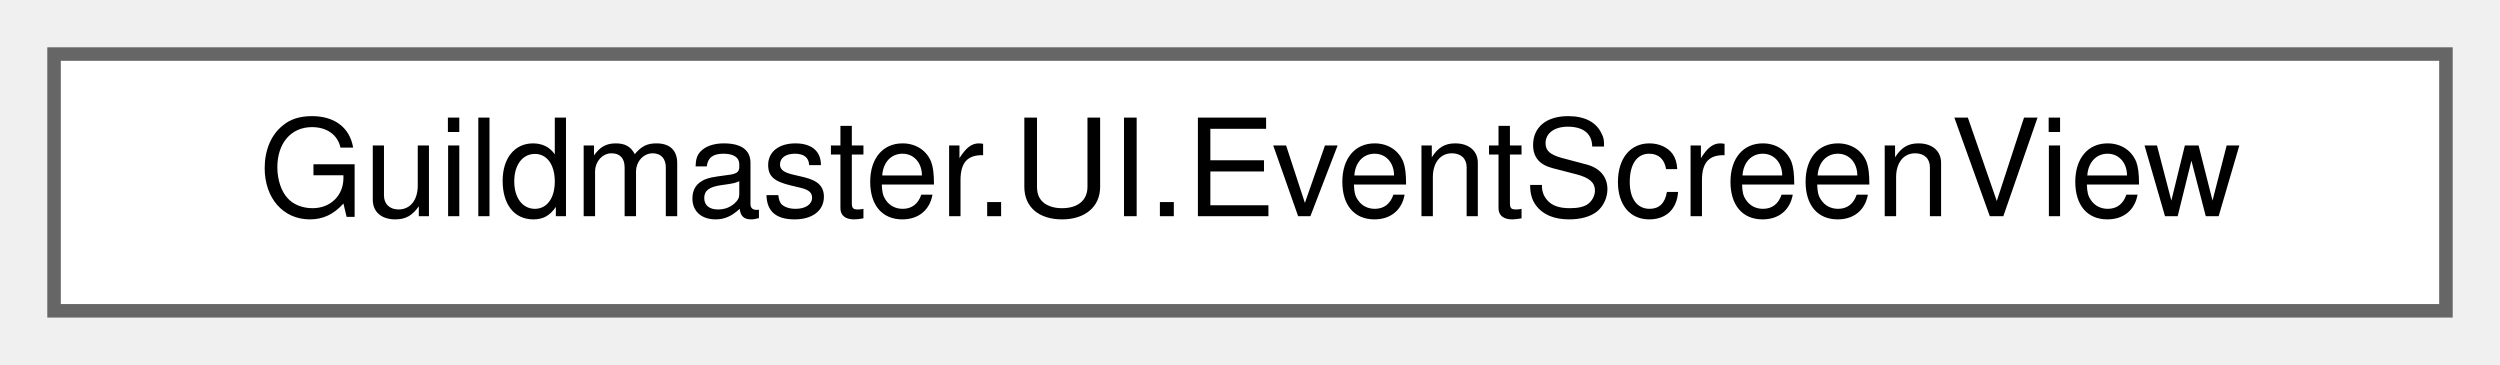
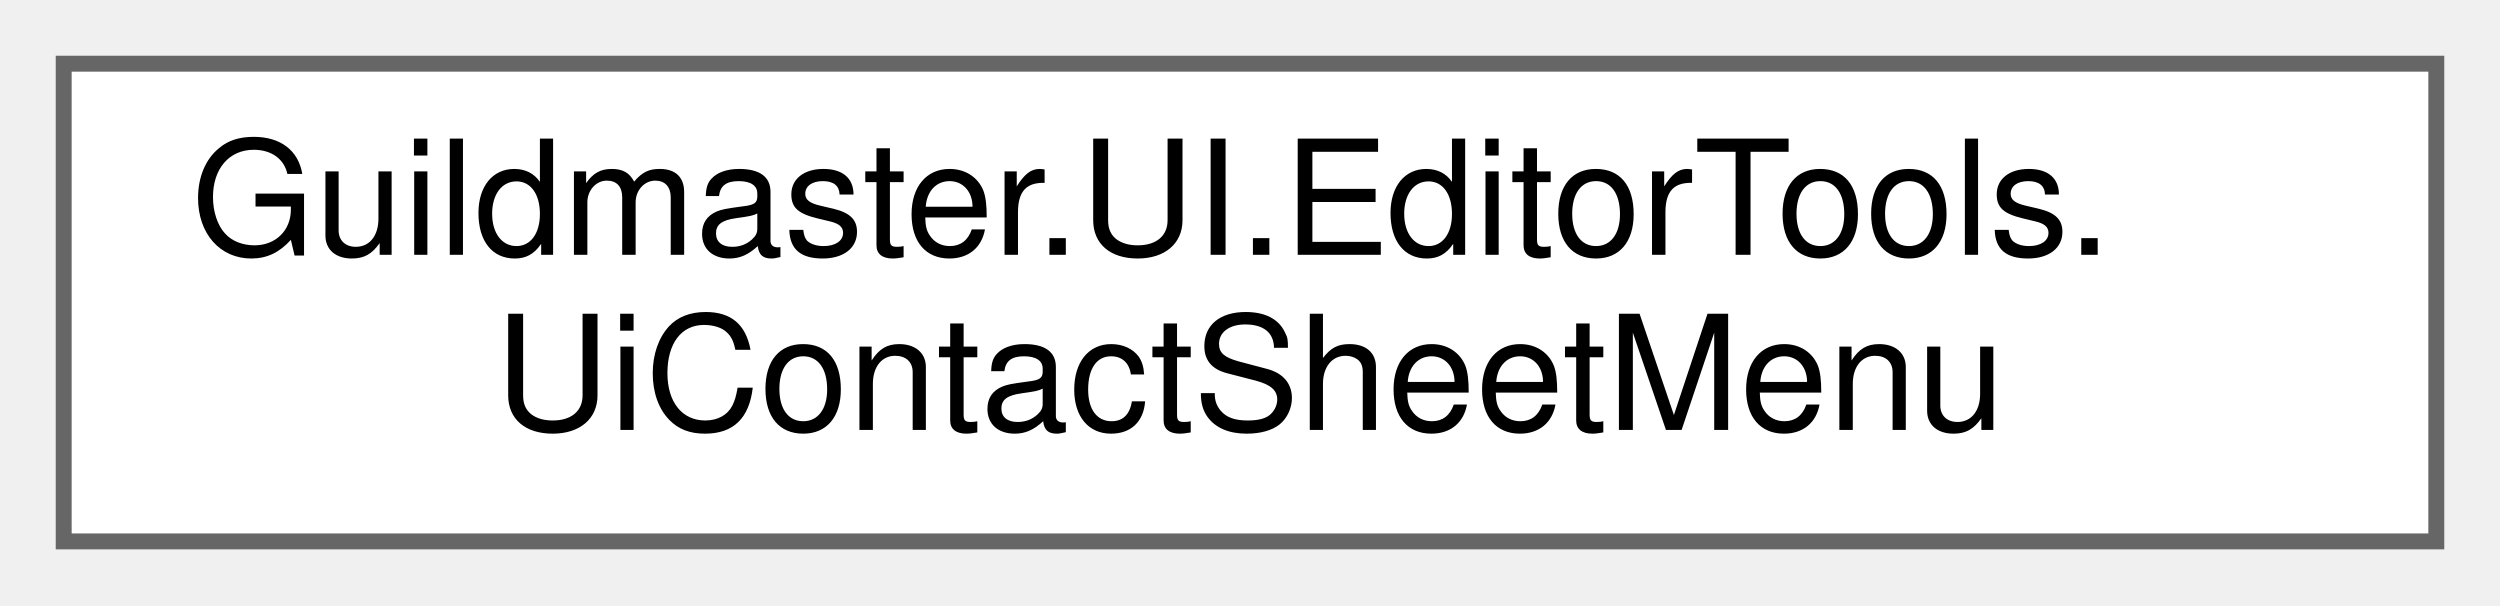
- <svg xmlns="http://www.w3.org/2000/svg" xmlns:xlink="http://www.w3.org/1999/xlink" width="185pt" height="27pt" viewBox="0.00 0.00 185.00 27.00">
-   <g id="graph0" class="graph" transform="scale(1 1) rotate(0) translate(4 23)">
+ <svg xmlns="http://www.w3.org/2000/svg" xmlns:xlink="http://www.w3.org/1999/xlink" width="157pt" height="38pt" viewBox="0.00 0.00 157.00 38.00">
+   <g id="graph0" class="graph" transform="scale(1 1) rotate(0) translate(4 34)">
    <g id="Node000000" class="node">
      <g id="a_Node000000">
-         <a xlink:href="classGuildmaster_1_1UI_1_1EventScreenView.html" target="_top" xlink:title="Сборка экрана текстового ивента (StS-style) из UXML-шаблона — общий код для живого роутера (MenuRoute...">
-           <polygon fill="white" stroke="#666666" points="177,-19 0,-19 0,0 177,0 177,-19" />
-           <text text-anchor="middle" x="88.5" y="-7" font-family="Helvetica,sans-Serif" font-size="10.00">Guildmaster.UI.EventScreenView</text>
+         <a xlink:href="classGuildmaster_1_1UI_1_1EditorTools_1_1UiContactSheetMenu.html" target="_top" xlink:title="Пункт меню, снимающий контактный лист состояний интерфейса.">
+           <polygon fill="white" stroke="#666666" points="149,-30 0,-30 0,0 149,0 149,-30" />
+           <text text-anchor="start" x="8" y="-18" font-family="Helvetica,sans-Serif" font-size="10.00">Guildmaster.UI.EditorTools.</text>
+           <text text-anchor="middle" x="74.5" y="-7" font-family="Helvetica,sans-Serif" font-size="10.00">UiContactSheetMenu</text>
        </a>
      </g>
    </g>
  </g>
</svg>
